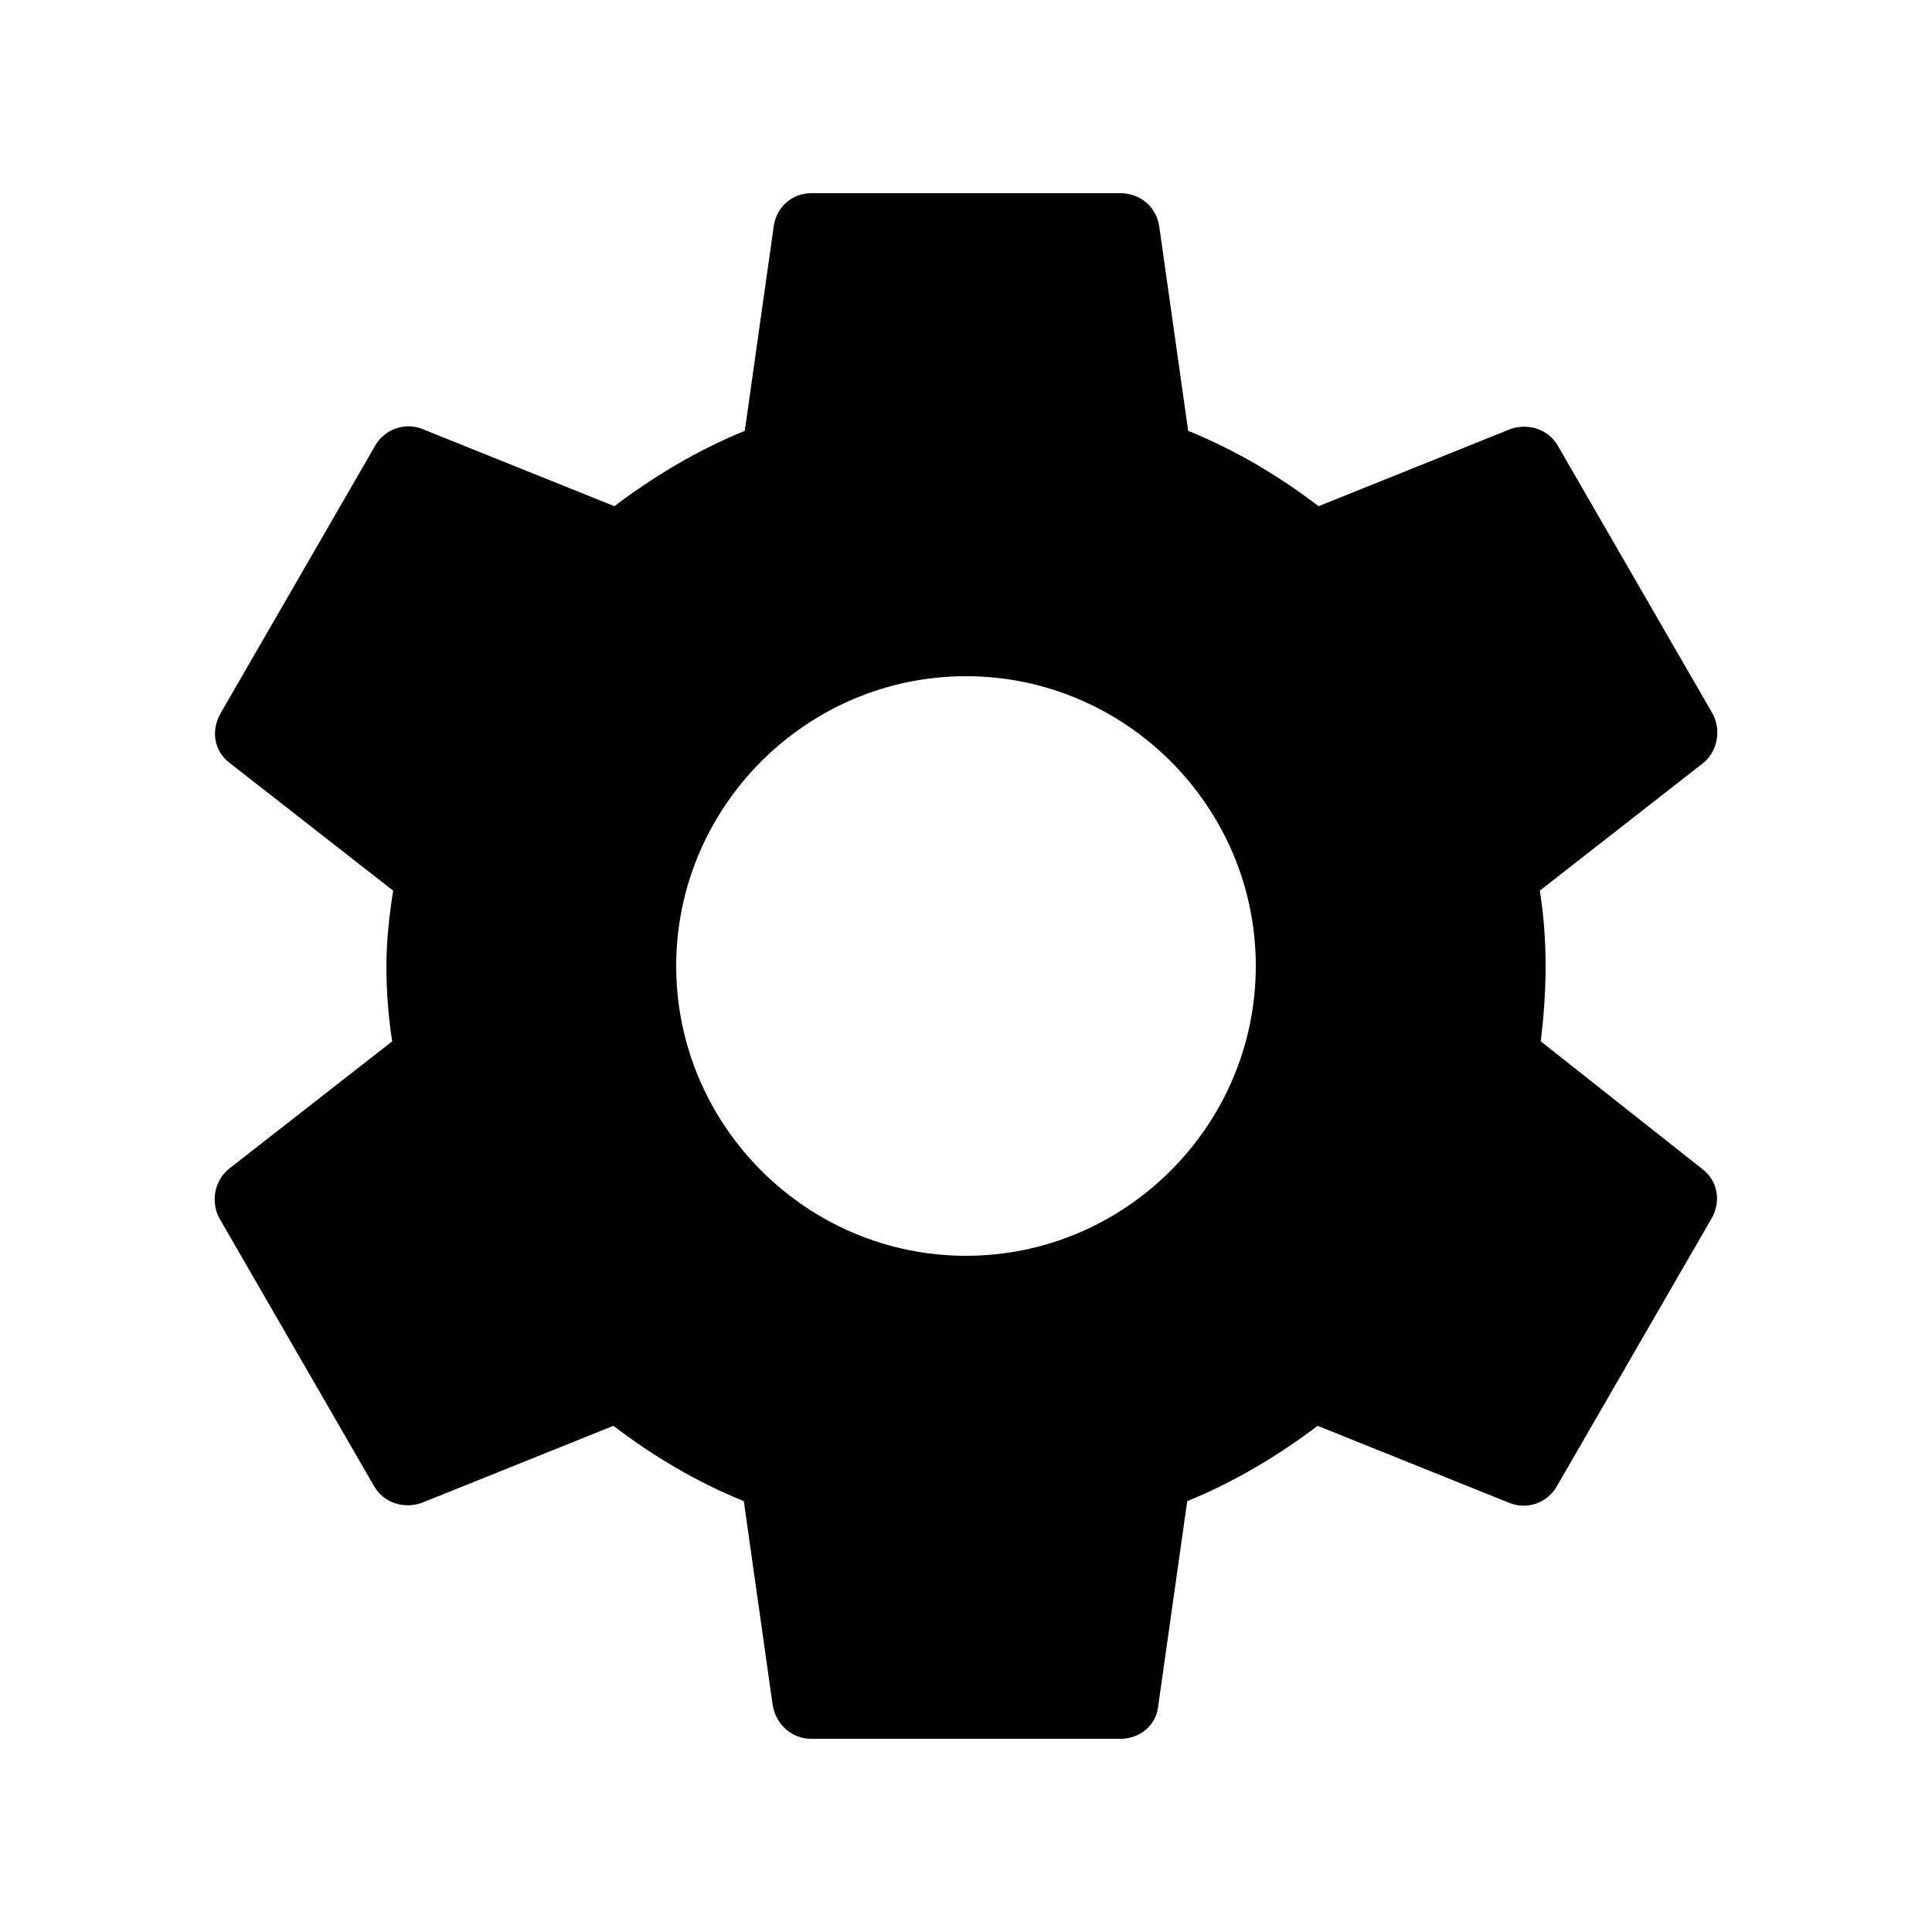
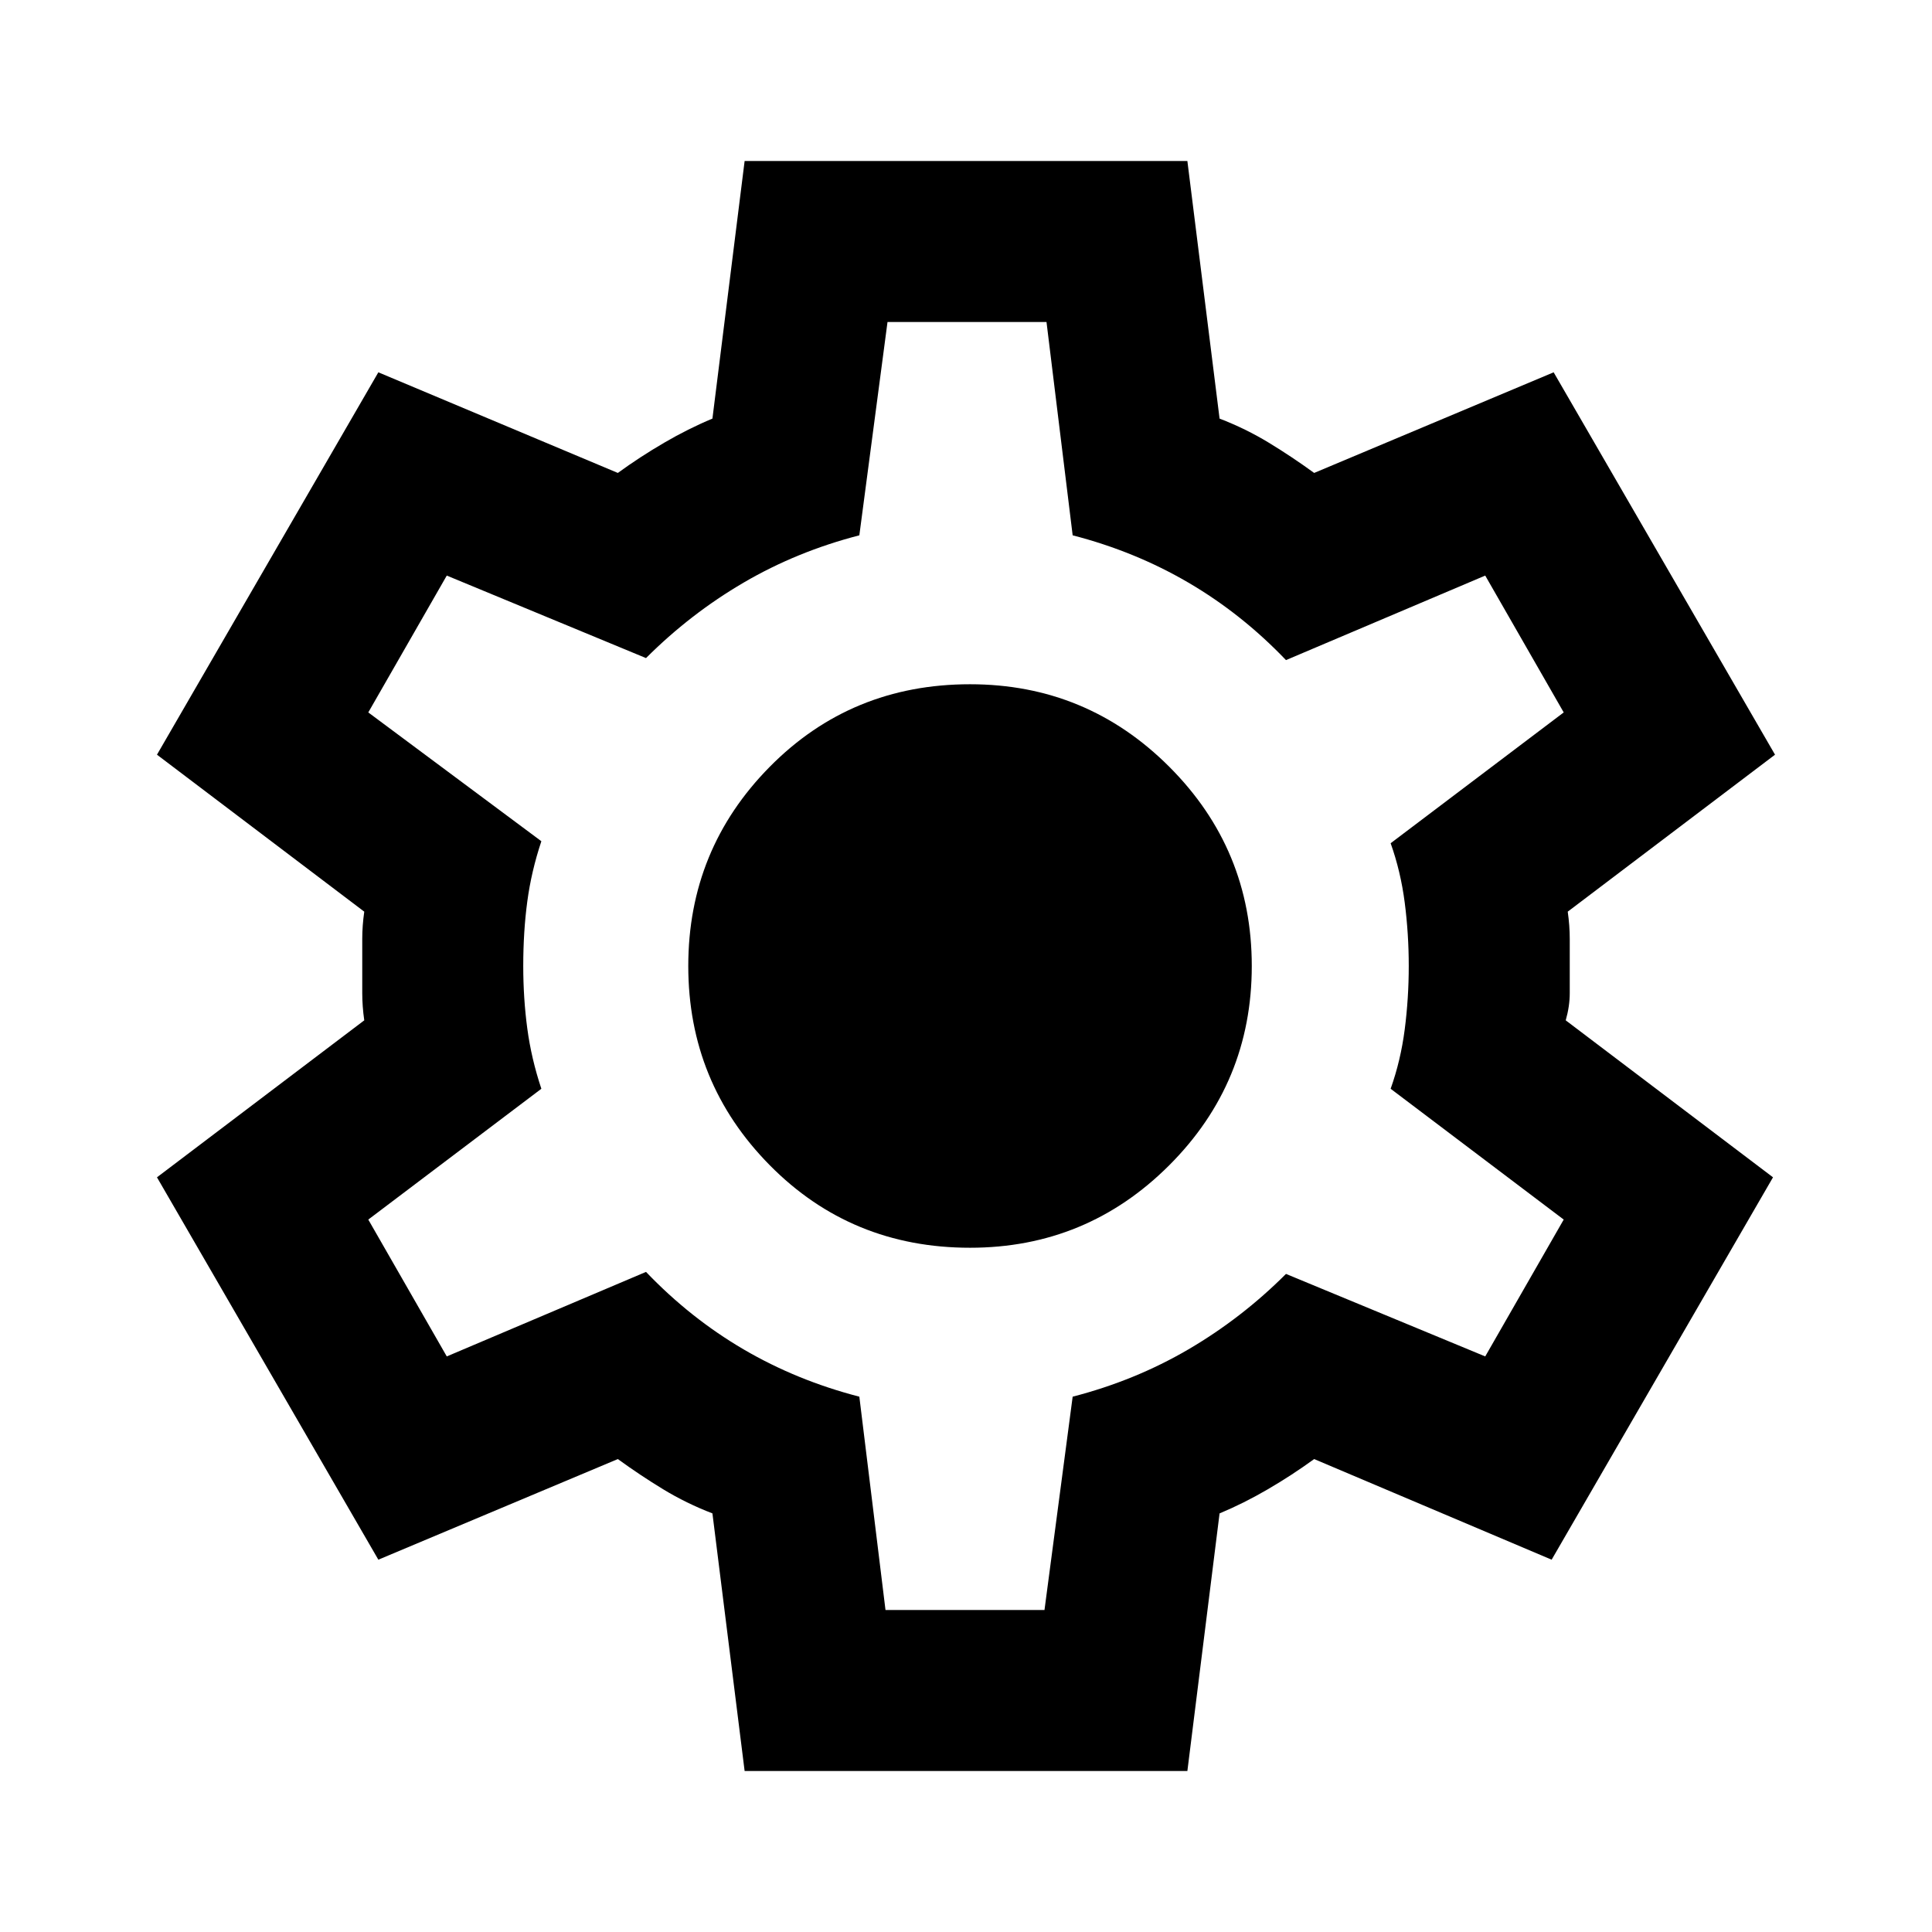
- <svg xmlns="http://www.w3.org/2000/svg" width="20" height="20" viewBox="0 0 20 20">
-   <path fill="none" d="M0 0h20v20H0V0z" />
-   <path d="M15.95 10.78c.03-.25.05-.51.05-.78s-.02-.53-.06-.78l1.69-1.32c.15-.12.19-.34.1-.51l-1.6-2.77c-.1-.18-.31-.24-.49-.18l-1.99.8c-.42-.32-.86-.58-1.35-.78L12 2.34c-.03-.2-.2-.34-.4-.34H8.4c-.2 0-.36.14-.39.34l-.3 2.12c-.49.2-.94.47-1.35.78l-1.99-.8c-.18-.07-.39 0-.49.18l-1.6 2.77c-.1.18-.06.39.1.51l1.69 1.32c-.04.25-.07.52-.07.78s.02.53.06.78L2.37 12.1c-.15.12-.19.34-.1.51l1.6 2.77c.1.18.31.24.49.18l1.99-.8c.42.32.86.58 1.35.78l.3 2.12c.04.2.2.34.4.34h3.2c.2 0 .37-.14.39-.34l.3-2.12c.49-.2.94-.47 1.35-.78l1.99.8c.18.07.39 0 .49-.18l1.6-2.77c.1-.18.06-.39-.1-.51l-1.67-1.32zM10 13c-1.65 0-3-1.35-3-3s1.35-3 3-3 3 1.35 3 3-1.35 3-3 3z" />
+ <svg xmlns="http://www.w3.org/2000/svg" height="24" viewBox="0 -960 960 960" width="24">
+   <path d="m370-80-16-128q-13-5-24.5-12T307-235l-119 50L78-375l103-78q-1-7-1-13.5v-27q0-6.5 1-13.5L78-585l110-190 119 50q11-8 23-15t24-12l16-128h220l16 128q13 5 24.5 12t22.5 15l119-50 110 190-103 78q1 7 1 13.5v27q0 6.5-2 13.5l103 78-110 190-118-50q-11 8-23 15t-24 12L590-80H370Zm70-80h79l14-106q31-8 57.5-23.5T639-327l99 41 39-68-86-65q5-14 7-29.5t2-31.5q0-16-2-31.5t-7-29.5l86-65-39-68-99 42q-22-23-48.5-38.5T533-694l-13-106h-79l-14 106q-31 8-57.5 23.5T321-633l-99-41-39 68 86 64q-5 15-7 30t-2 32q0 16 2 31t7 30l-86 65 39 68 99-42q22 23 48.5 38.5T427-266l13 106Zm42-180q58 0 99-41t41-99q0-58-41-99t-99-41q-59 0-99.5 41T342-480q0 58 40.5 99t99.5 41Zm-2-140Z" />
</svg>
